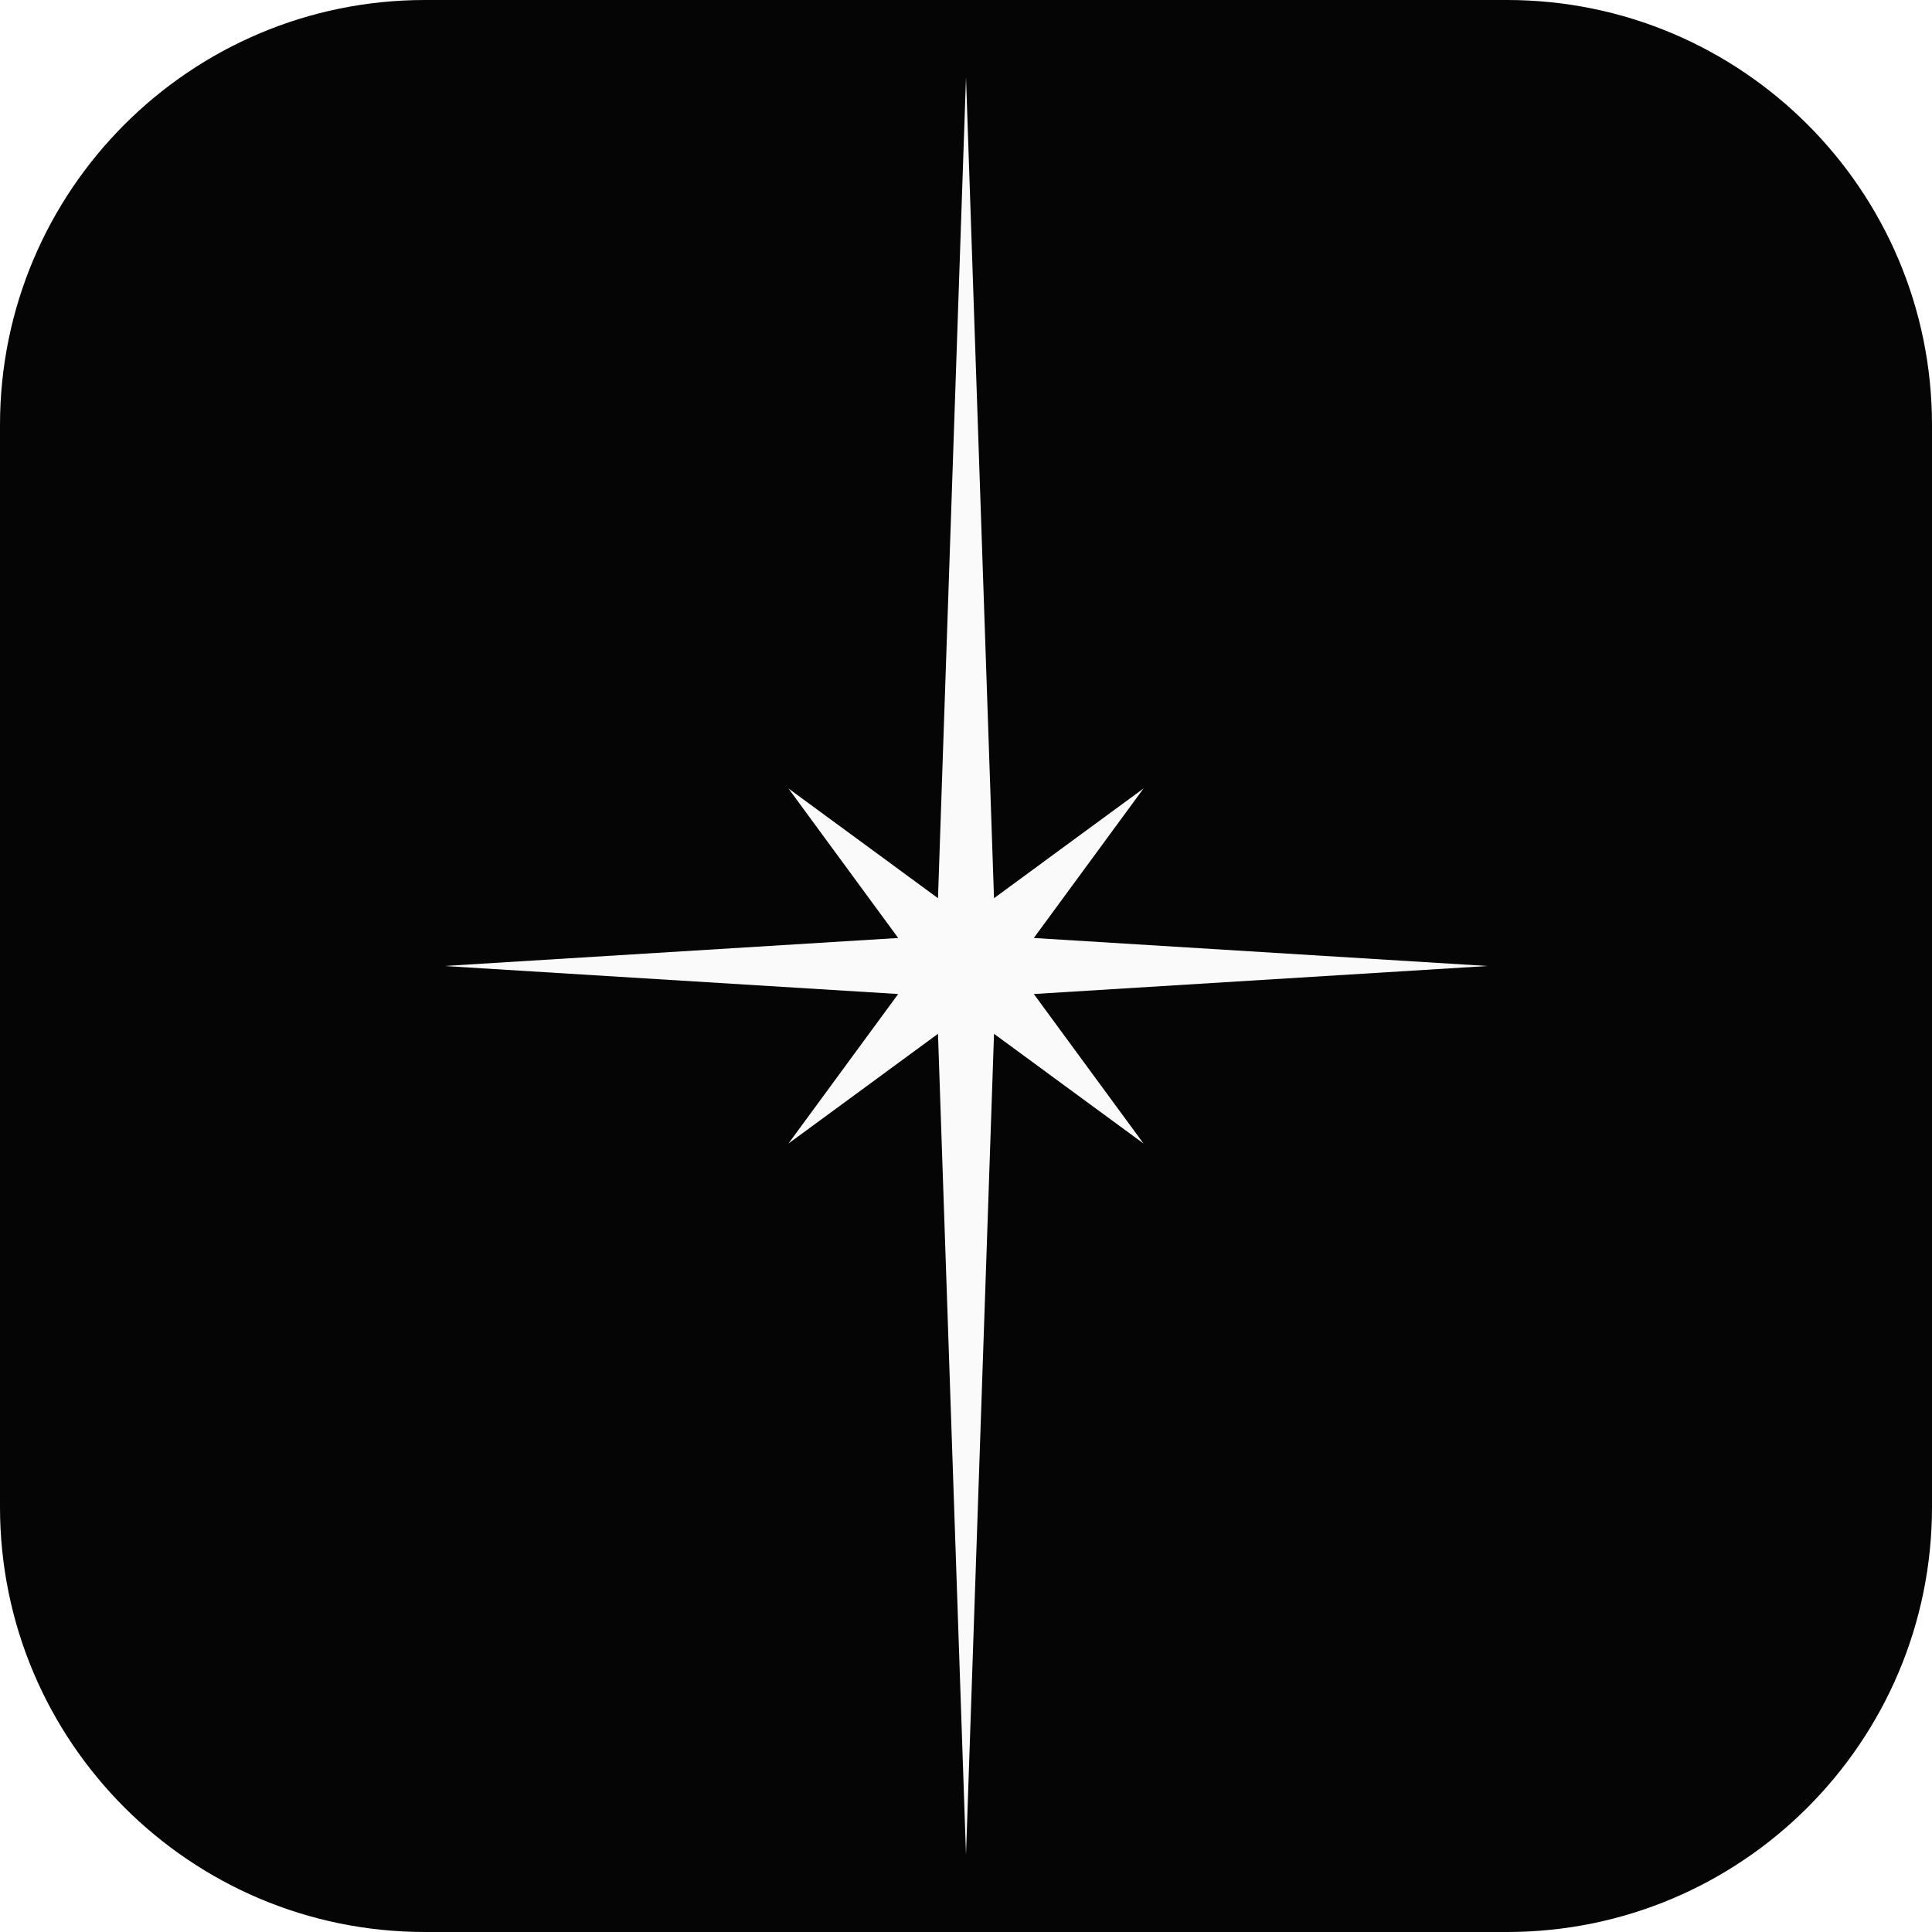
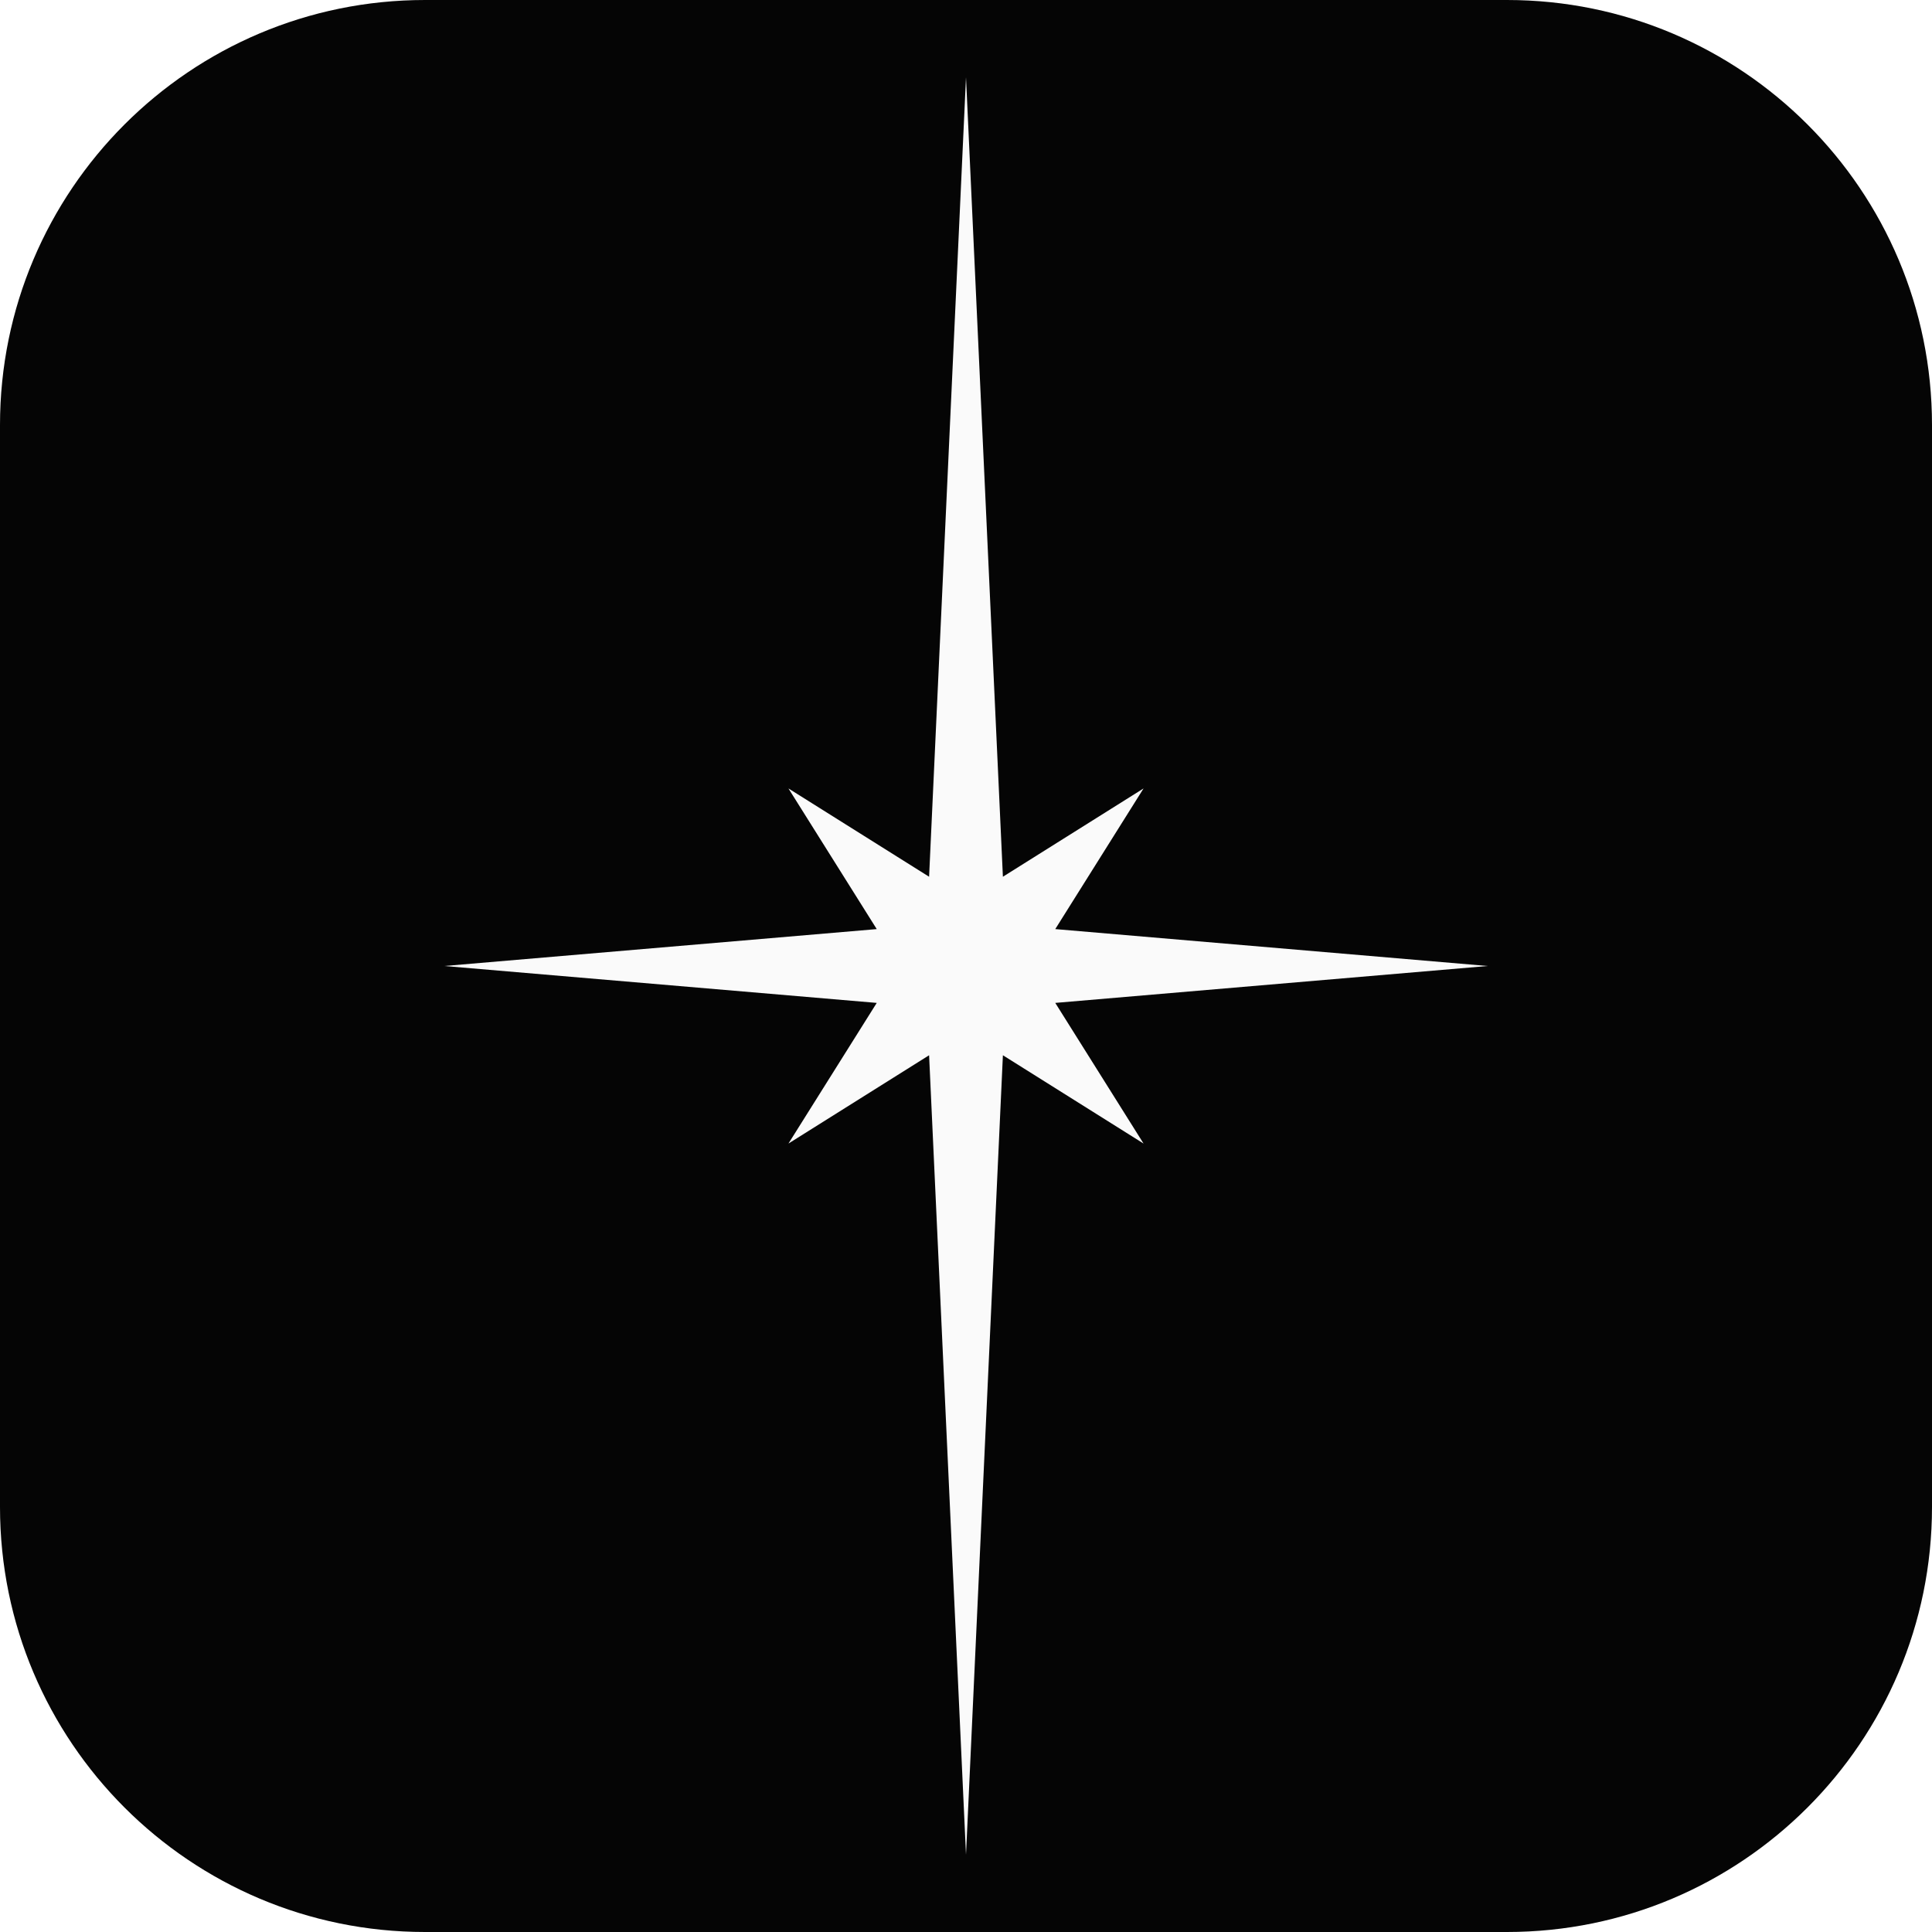
<svg xmlns="http://www.w3.org/2000/svg" viewBox="0 0 100 100" width="100" height="100">
  <rect width="100" height="100" rx="22" fill="#050505" />
-   <path d="M77,50 L53.51,48.55 L59.19,40.81 L51.45,46.49 L50,4 L48.55,46.49 L40.81,40.81 L46.49,48.55 L23,50 L46.49,51.45 L40.81,59.19 L48.55,53.51 L50,96 L51.45,53.51 L59.19,59.19 L53.51,51.45 Z" fill="#fafafa" />
+   <path d="M77,50 L54.62,48.09 L59.19,40.81 L51.91,45.38 L50,4 L48.09,45.38 L40.81,40.81 L45.38,48.09 L23,50 L45.38,51.91 L40.81,59.19 L48.09,54.62 L50,96 L51.91,54.62 L59.19,59.19 L54.62,51.91 Z" fill="#fafafa" />
</svg>
